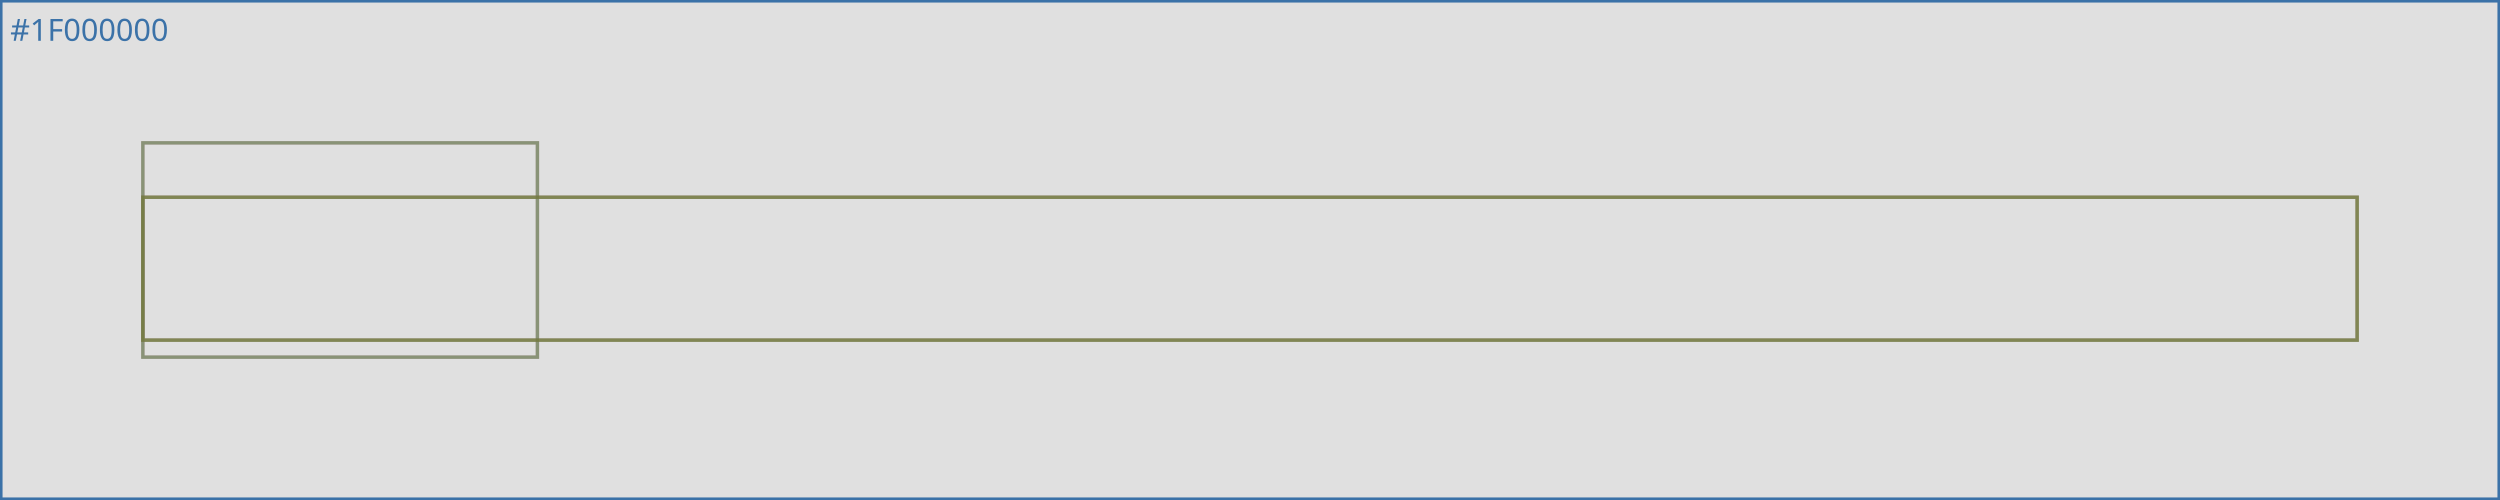
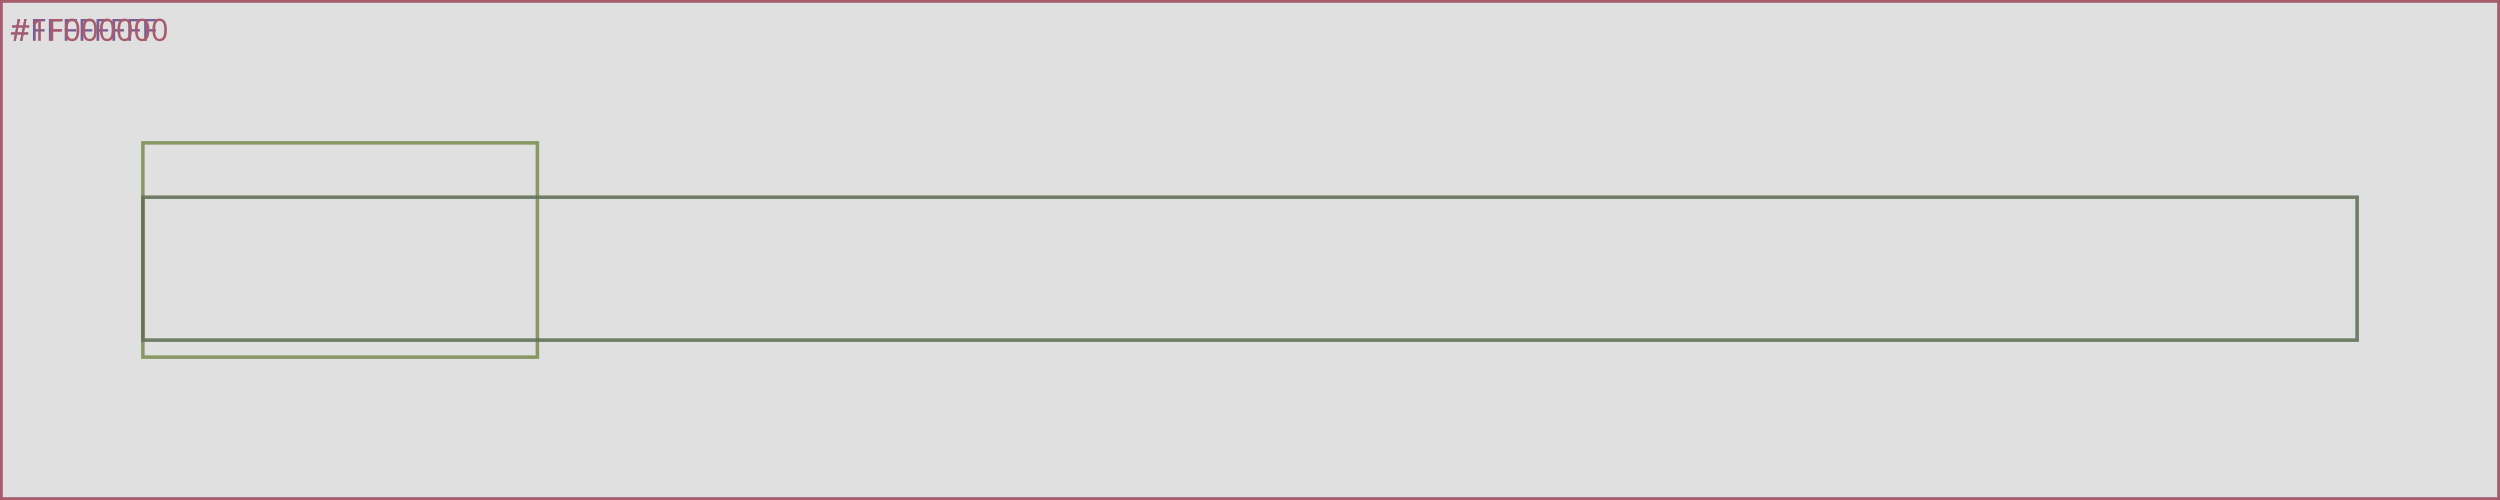
<svg xmlns="http://www.w3.org/2000/svg" viewBox="0 0 735 147" width="735" height="147" role="img" aria-label="TextField/SimpleTextFieldSample layout wireframe">
  <rect width="735" height="147" fill="#ffffff" />
  <g>
    <rect x="0" y="0" width="735" height="147" fill="none" fill-opacity="0" stroke="#5B6470" stroke-width="1" stroke-opacity="0.5" />
  </g>
  <g>
    <rect x="0" y="0" width="735" height="147" fill="none" fill-opacity="0" stroke="#2E7D6B" stroke-width="1" stroke-opacity="0.5" />
  </g>
  <g>
-     <rect x="0" y="0" width="735" height="147" fill="none" fill-opacity="0" stroke="#8E6BA8" stroke-width="1" stroke-opacity="0.5" />
+     <rect x="0" y="0" width="735" height="147" fill="#FFFFFF" fill-opacity="1" stroke="#8E6BA8" stroke-width="1.5" stroke-opacity="1" />
+     <text x="3" y="12" font-family="system-ui, sans-serif" font-size="9" fill="#8E6BA8">#FFFFFFFF</text>
  </g>
  <g>
    <rect x="0" y="0" width="735" height="147" fill="none" fill-opacity="0" stroke="#B0813B" stroke-width="1" stroke-opacity="0.5" />
  </g>
  <g>
-     <rect x="0" y="0" width="735" height="147" fill="#000000" fill-opacity="0.122" stroke="#3B72A8" stroke-width="1.5" stroke-opacity="1" />
-     <text x="3" y="12" font-family="system-ui, sans-serif" font-size="9" fill="#3B72A8">#1F000000</text>
+     <rect x="0" y="0" width="735" height="147" fill="none" fill-opacity="0" stroke="#3B72A8" stroke-width="1" stroke-opacity="0.5" />
  </g>
  <g>
-     <rect x="42" y="42" width="116" height="63" fill="none" fill-opacity="0" stroke="#A85B6B" stroke-width="1" stroke-opacity="0.5" />
+     <rect x="0" y="0" width="735" height="147" fill="#000000" fill-opacity="0.122" stroke="#A85B6B" stroke-width="1.5" stroke-opacity="1" />
+     <text x="3" y="12" font-family="system-ui, sans-serif" font-size="9" fill="#A85B6B">#1F000000</text>
  </g>
  <g>
    <rect x="42" y="42" width="116" height="63" fill="none" fill-opacity="0" stroke="#4F8A4A" stroke-width="1" stroke-opacity="0.5" />
  </g>
  <g>
-     <rect x="42" y="58" width="651" height="42" fill="none" fill-opacity="0" stroke="#A85B6B" stroke-width="1" stroke-opacity="0.5" />
+     <rect x="42" y="42" width="116" height="63" fill="none" fill-opacity="0" stroke="#7A7A33" stroke-width="1" stroke-opacity="0.5" />
  </g>
  <g>
    <rect x="42" y="58" width="651" height="42" fill="none" fill-opacity="0" stroke="#4F8A4A" stroke-width="1" stroke-opacity="0.5" />
  </g>
  <g>
    <rect x="42" y="58" width="651" height="42" fill="none" fill-opacity="0" stroke="#7A7A33" stroke-width="1" stroke-opacity="0.5" />
  </g>
+   <g>
+     <rect x="42" y="58" width="651" height="42" fill="none" fill-opacity="0" stroke="#5B6470" stroke-width="1" stroke-opacity="0.5" />
+   </g>
</svg>
